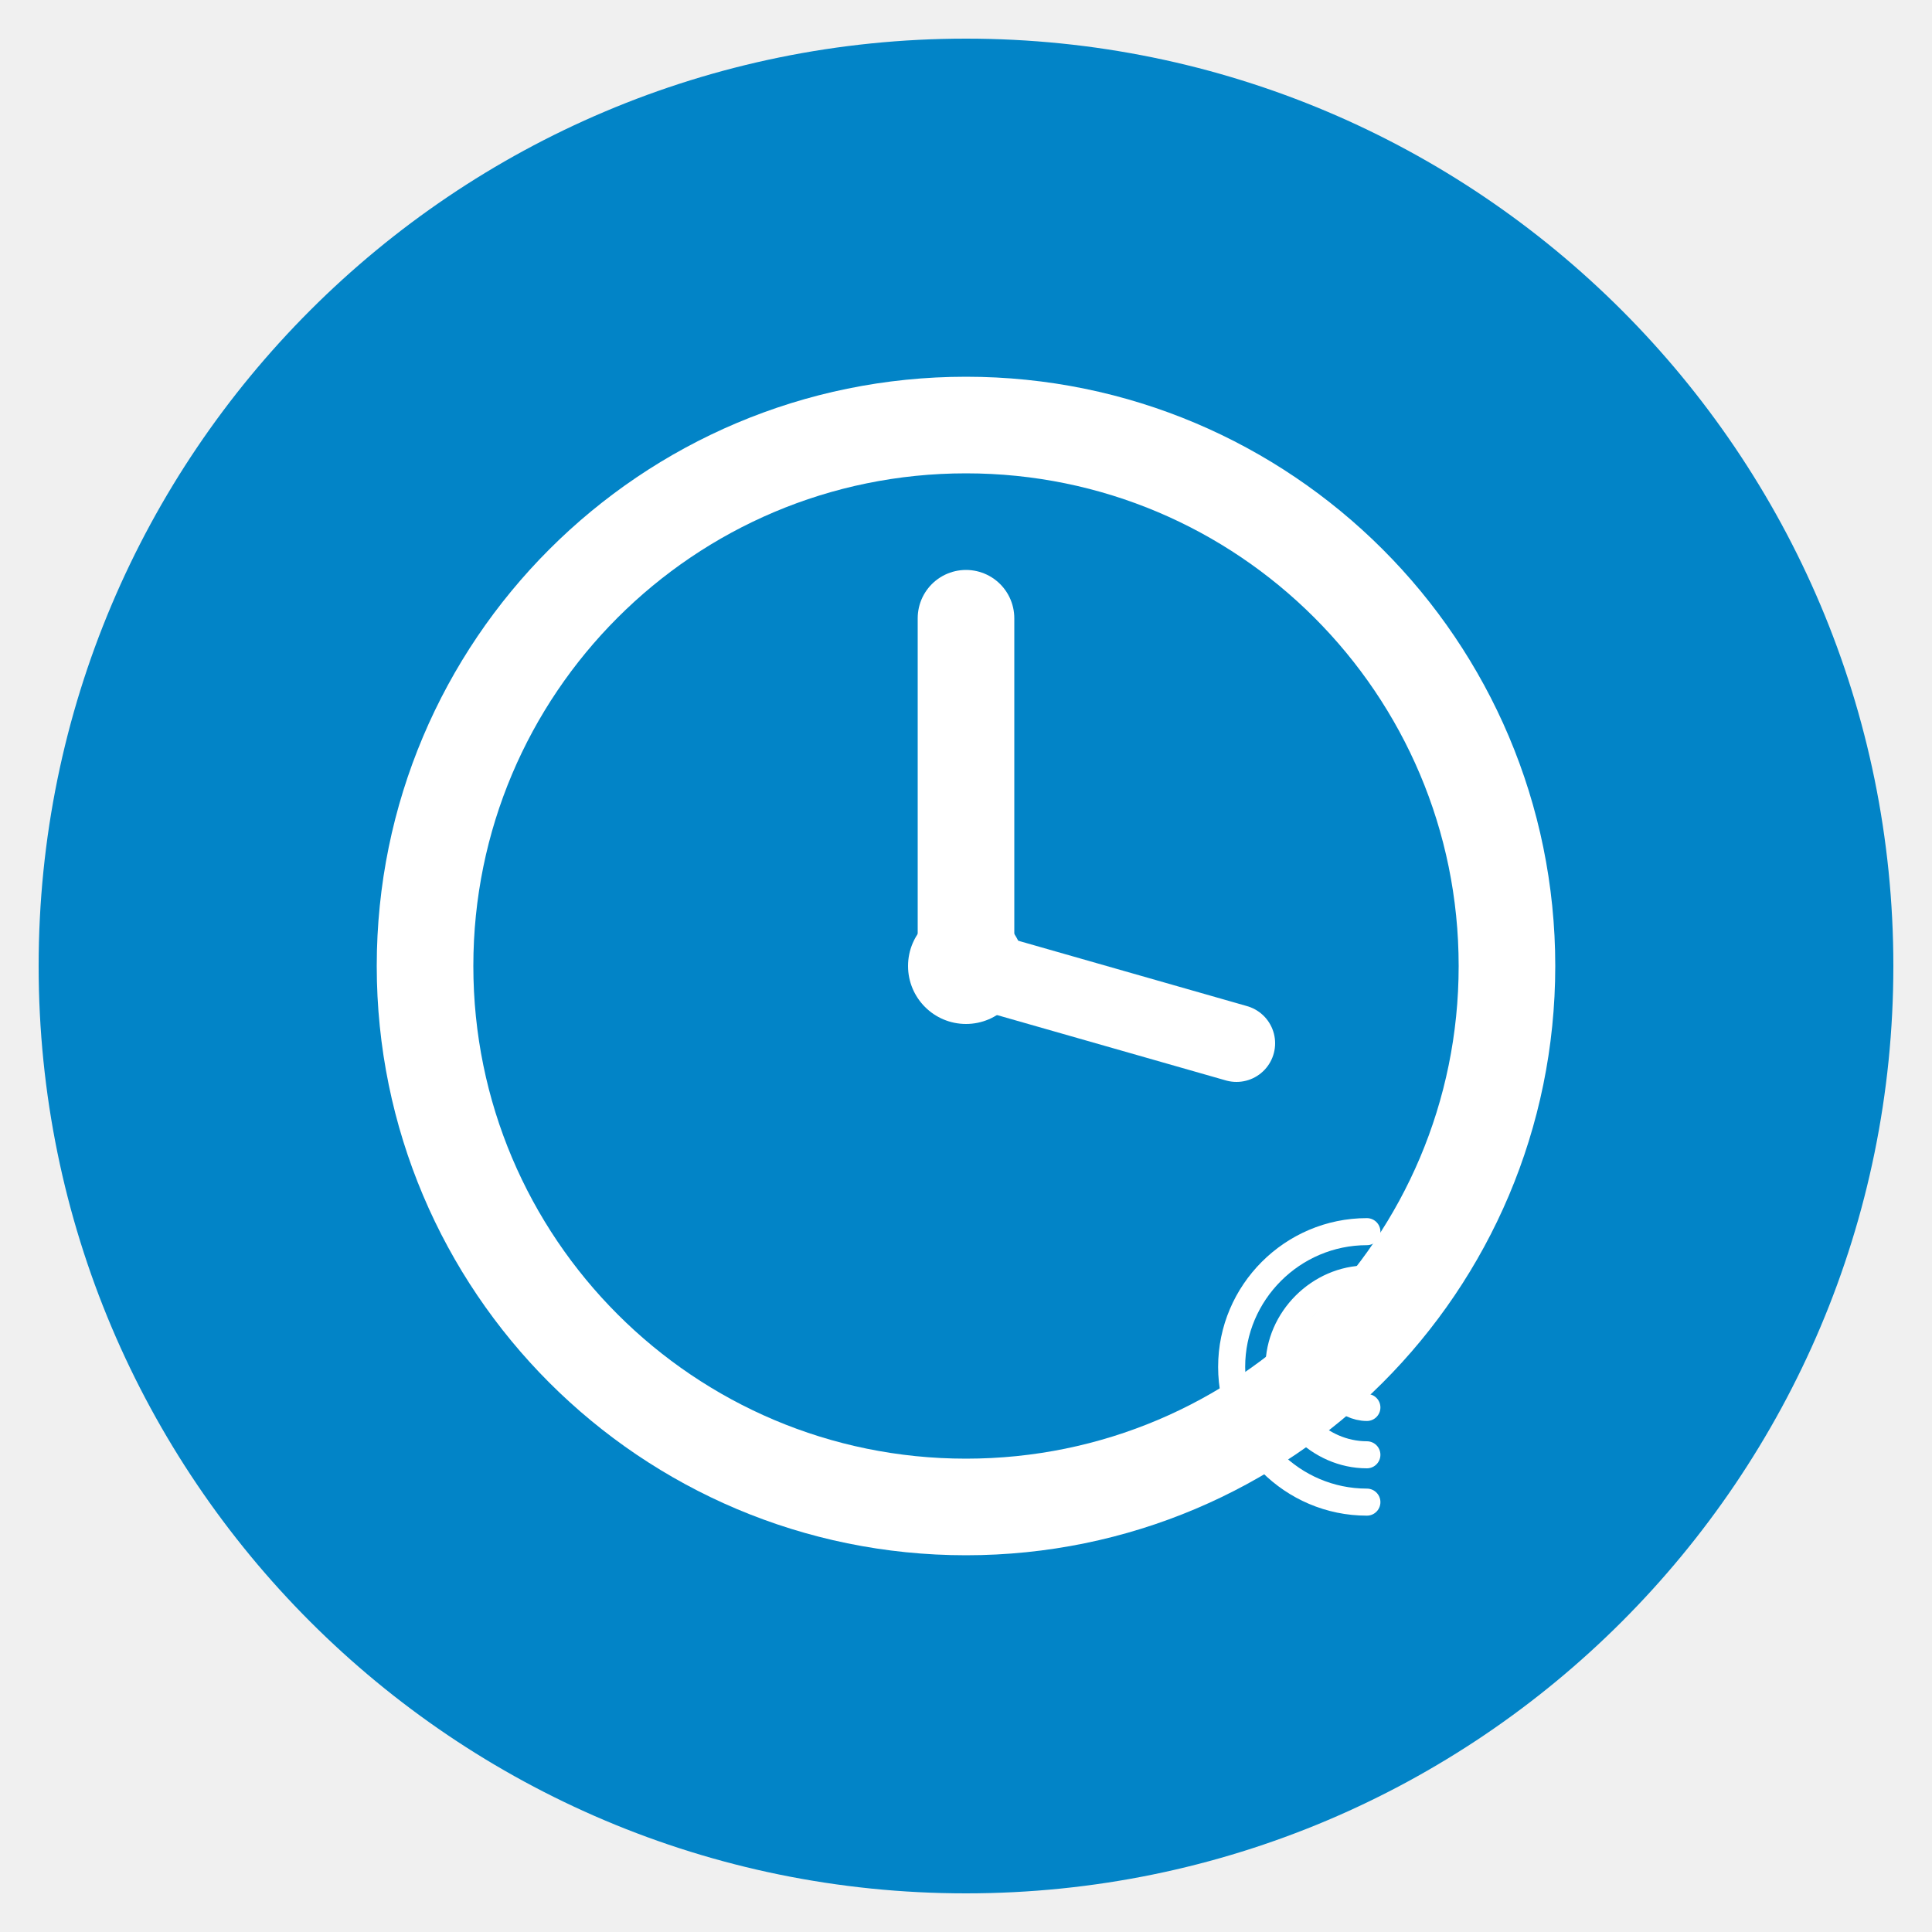
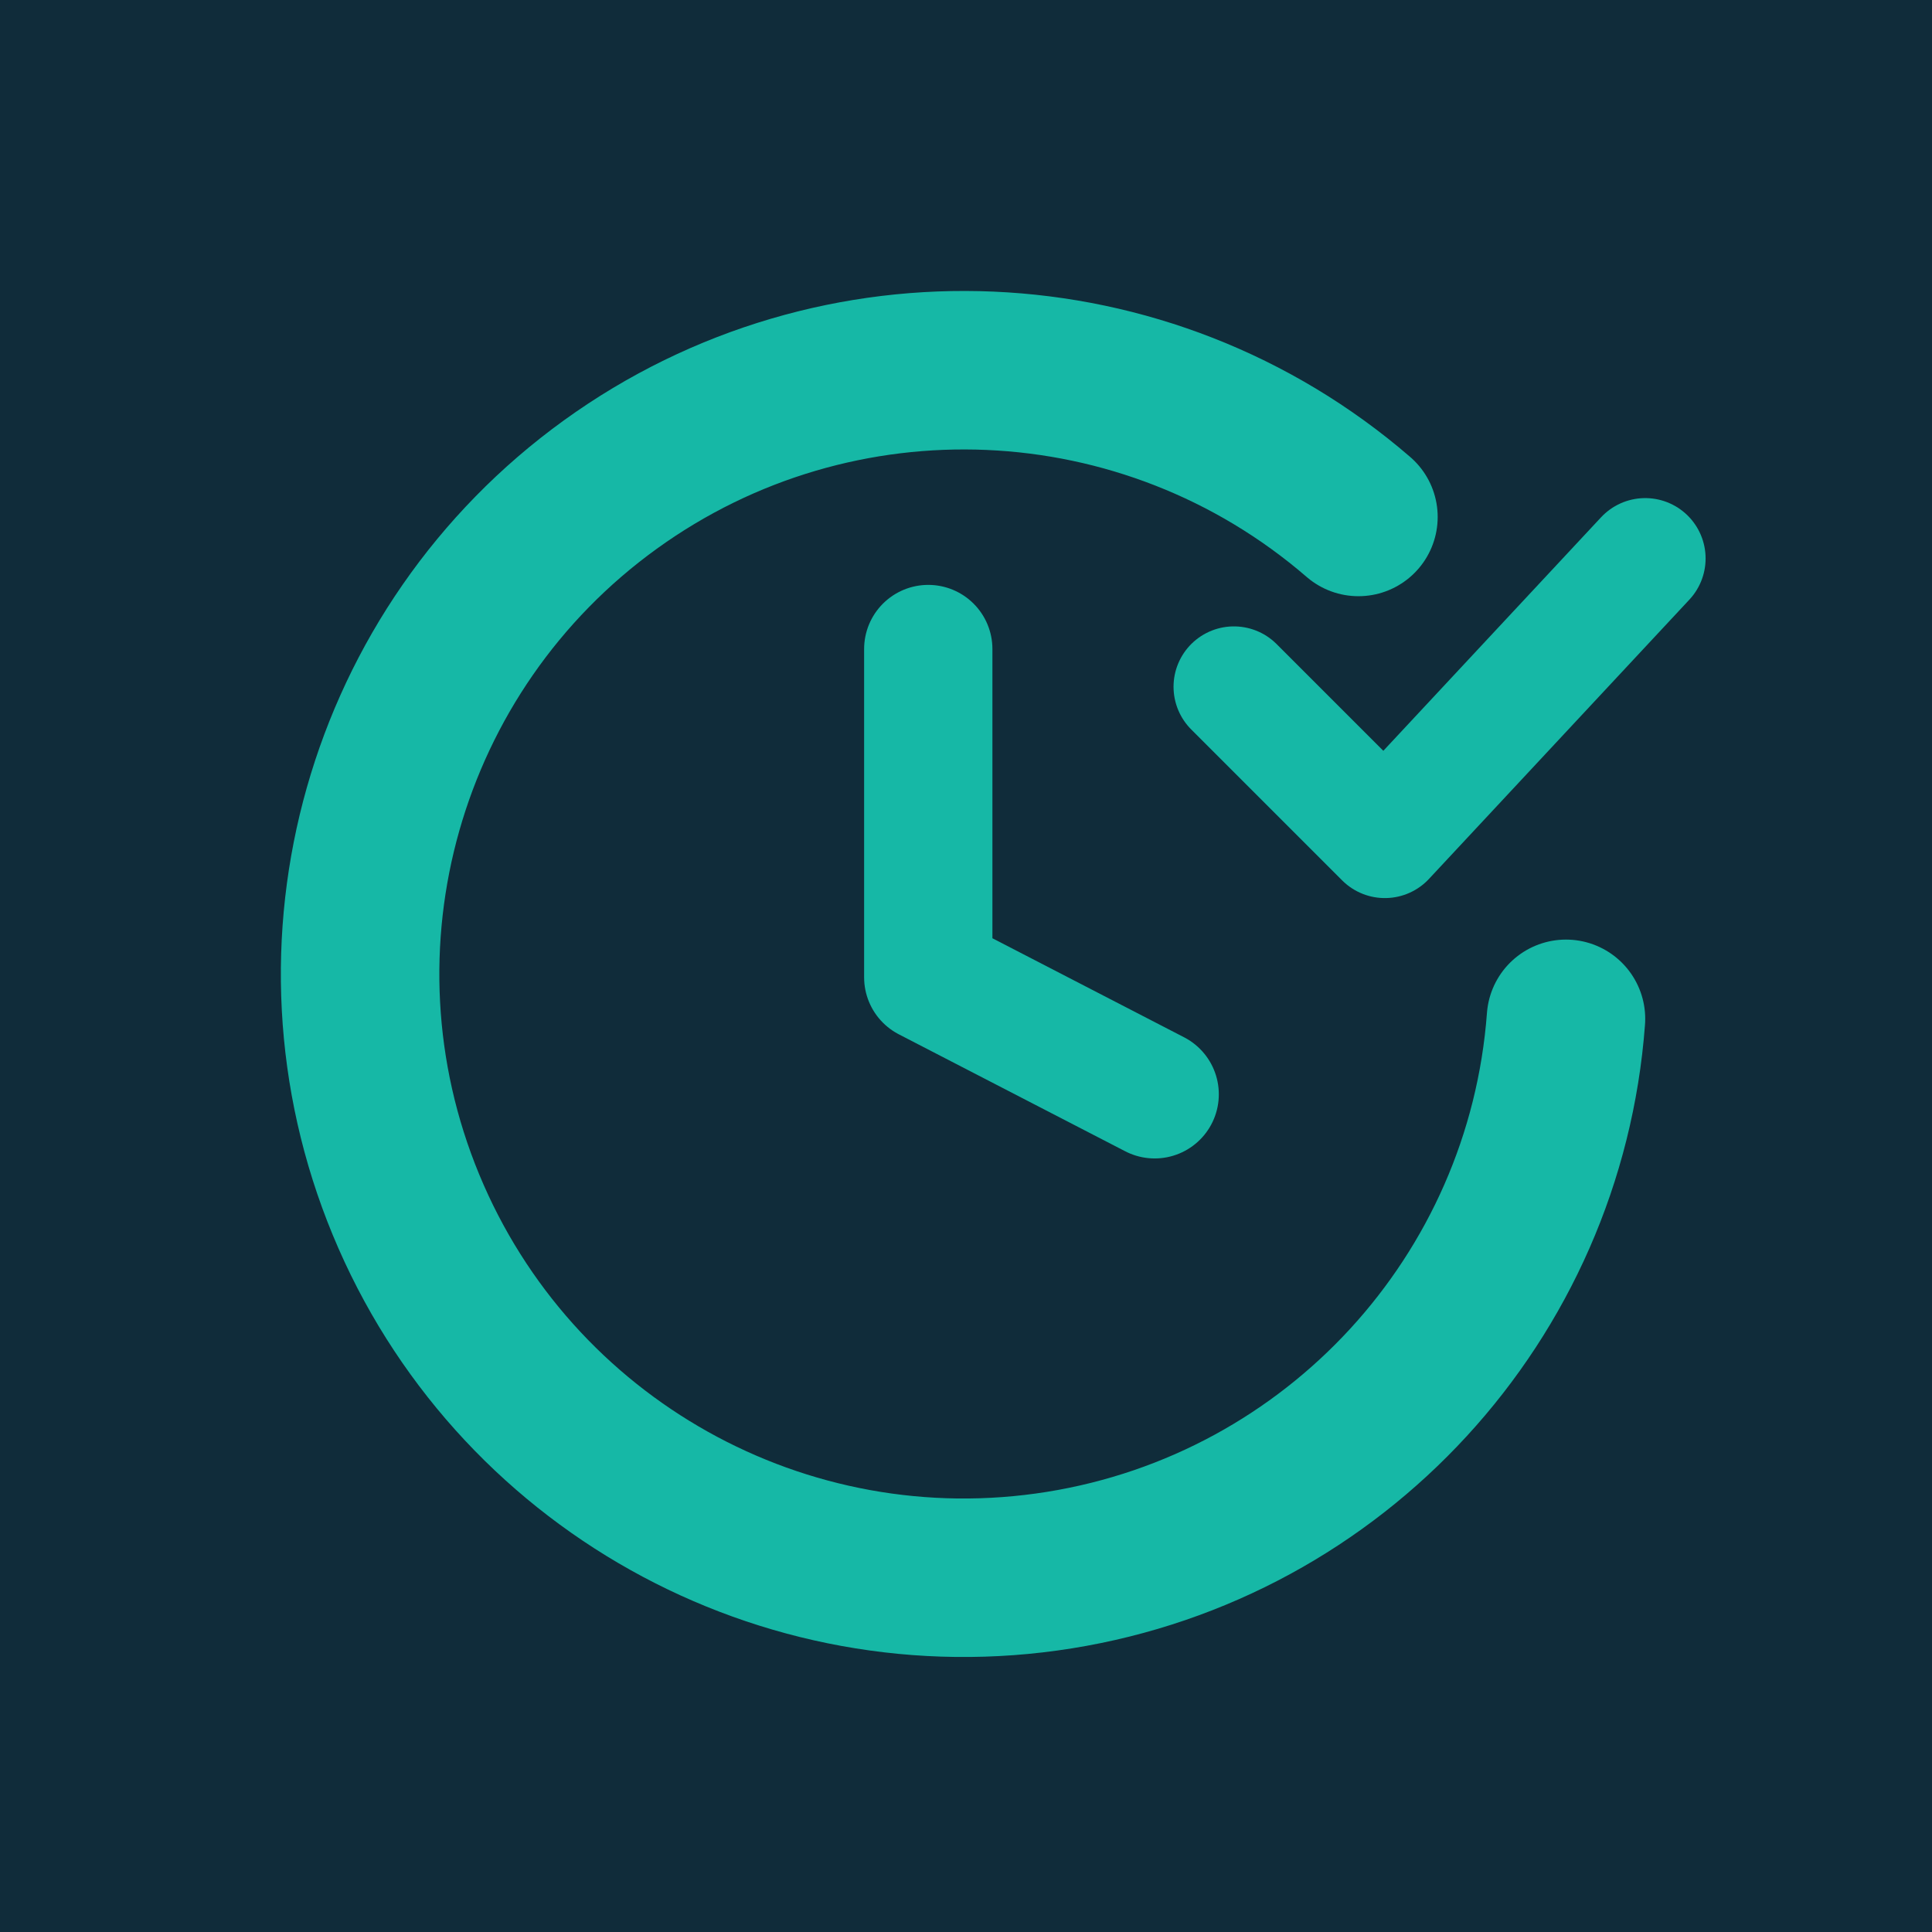
- <svg xmlns="http://www.w3.org/2000/svg" viewBox="0 0 100 100" width="100" height="100">
-   <circle cx="50" cy="50" r="48" fill="#0284c7" />
-   <circle cx="50" cy="50" r="28" fill="none" stroke="white" stroke-width="5" />
-   <line x1="50" y1="50" x2="50" y2="32" stroke="white" stroke-width="5" stroke-linecap="round" />
-   <line x1="50" y1="50" x2="64" y2="54" stroke="white" stroke-width="4" stroke-linecap="round" />
-   <circle cx="50" cy="50" r="3" fill="white" />
-   <g transform="translate(62,62) scale(0.35)">
-     <path d="M25 5 C14 5 5 14 5 25 C5 36 14 45 25 45" fill="none" stroke="white" stroke-width="4" stroke-linecap="round" />
-     <path d="M25 12 C18 12 12 18 12 25 C12 32 18 38 25 38" fill="none" stroke="white" stroke-width="4" stroke-linecap="round" />
-     <path d="M25 19 C22 19 19 22 19 25 C19 28 22 31 25 31" fill="none" stroke="white" stroke-width="4" stroke-linecap="round" />
-   </g>
+ <svg xmlns="http://www.w3.org/2000/svg" width="512" height="512" viewBox="0 0 512 512">
+   <rect width="512" height="512" fill="#102C3A" />
+   <path d="M360 137 A160 160 0 1 0 415 270" fill="none" stroke="#16B8A6" stroke-width="42" stroke-linecap="round" />
+   <path d="M246 172 V259 L306 290" fill="none" stroke="#16B8A6" stroke-width="34" stroke-linecap="round" stroke-linejoin="round" />
+   <path d="M327 182 L367 222 L436 148" fill="none" stroke="#16B8A6" stroke-width="32" stroke-linecap="round" stroke-linejoin="round" />
</svg>
